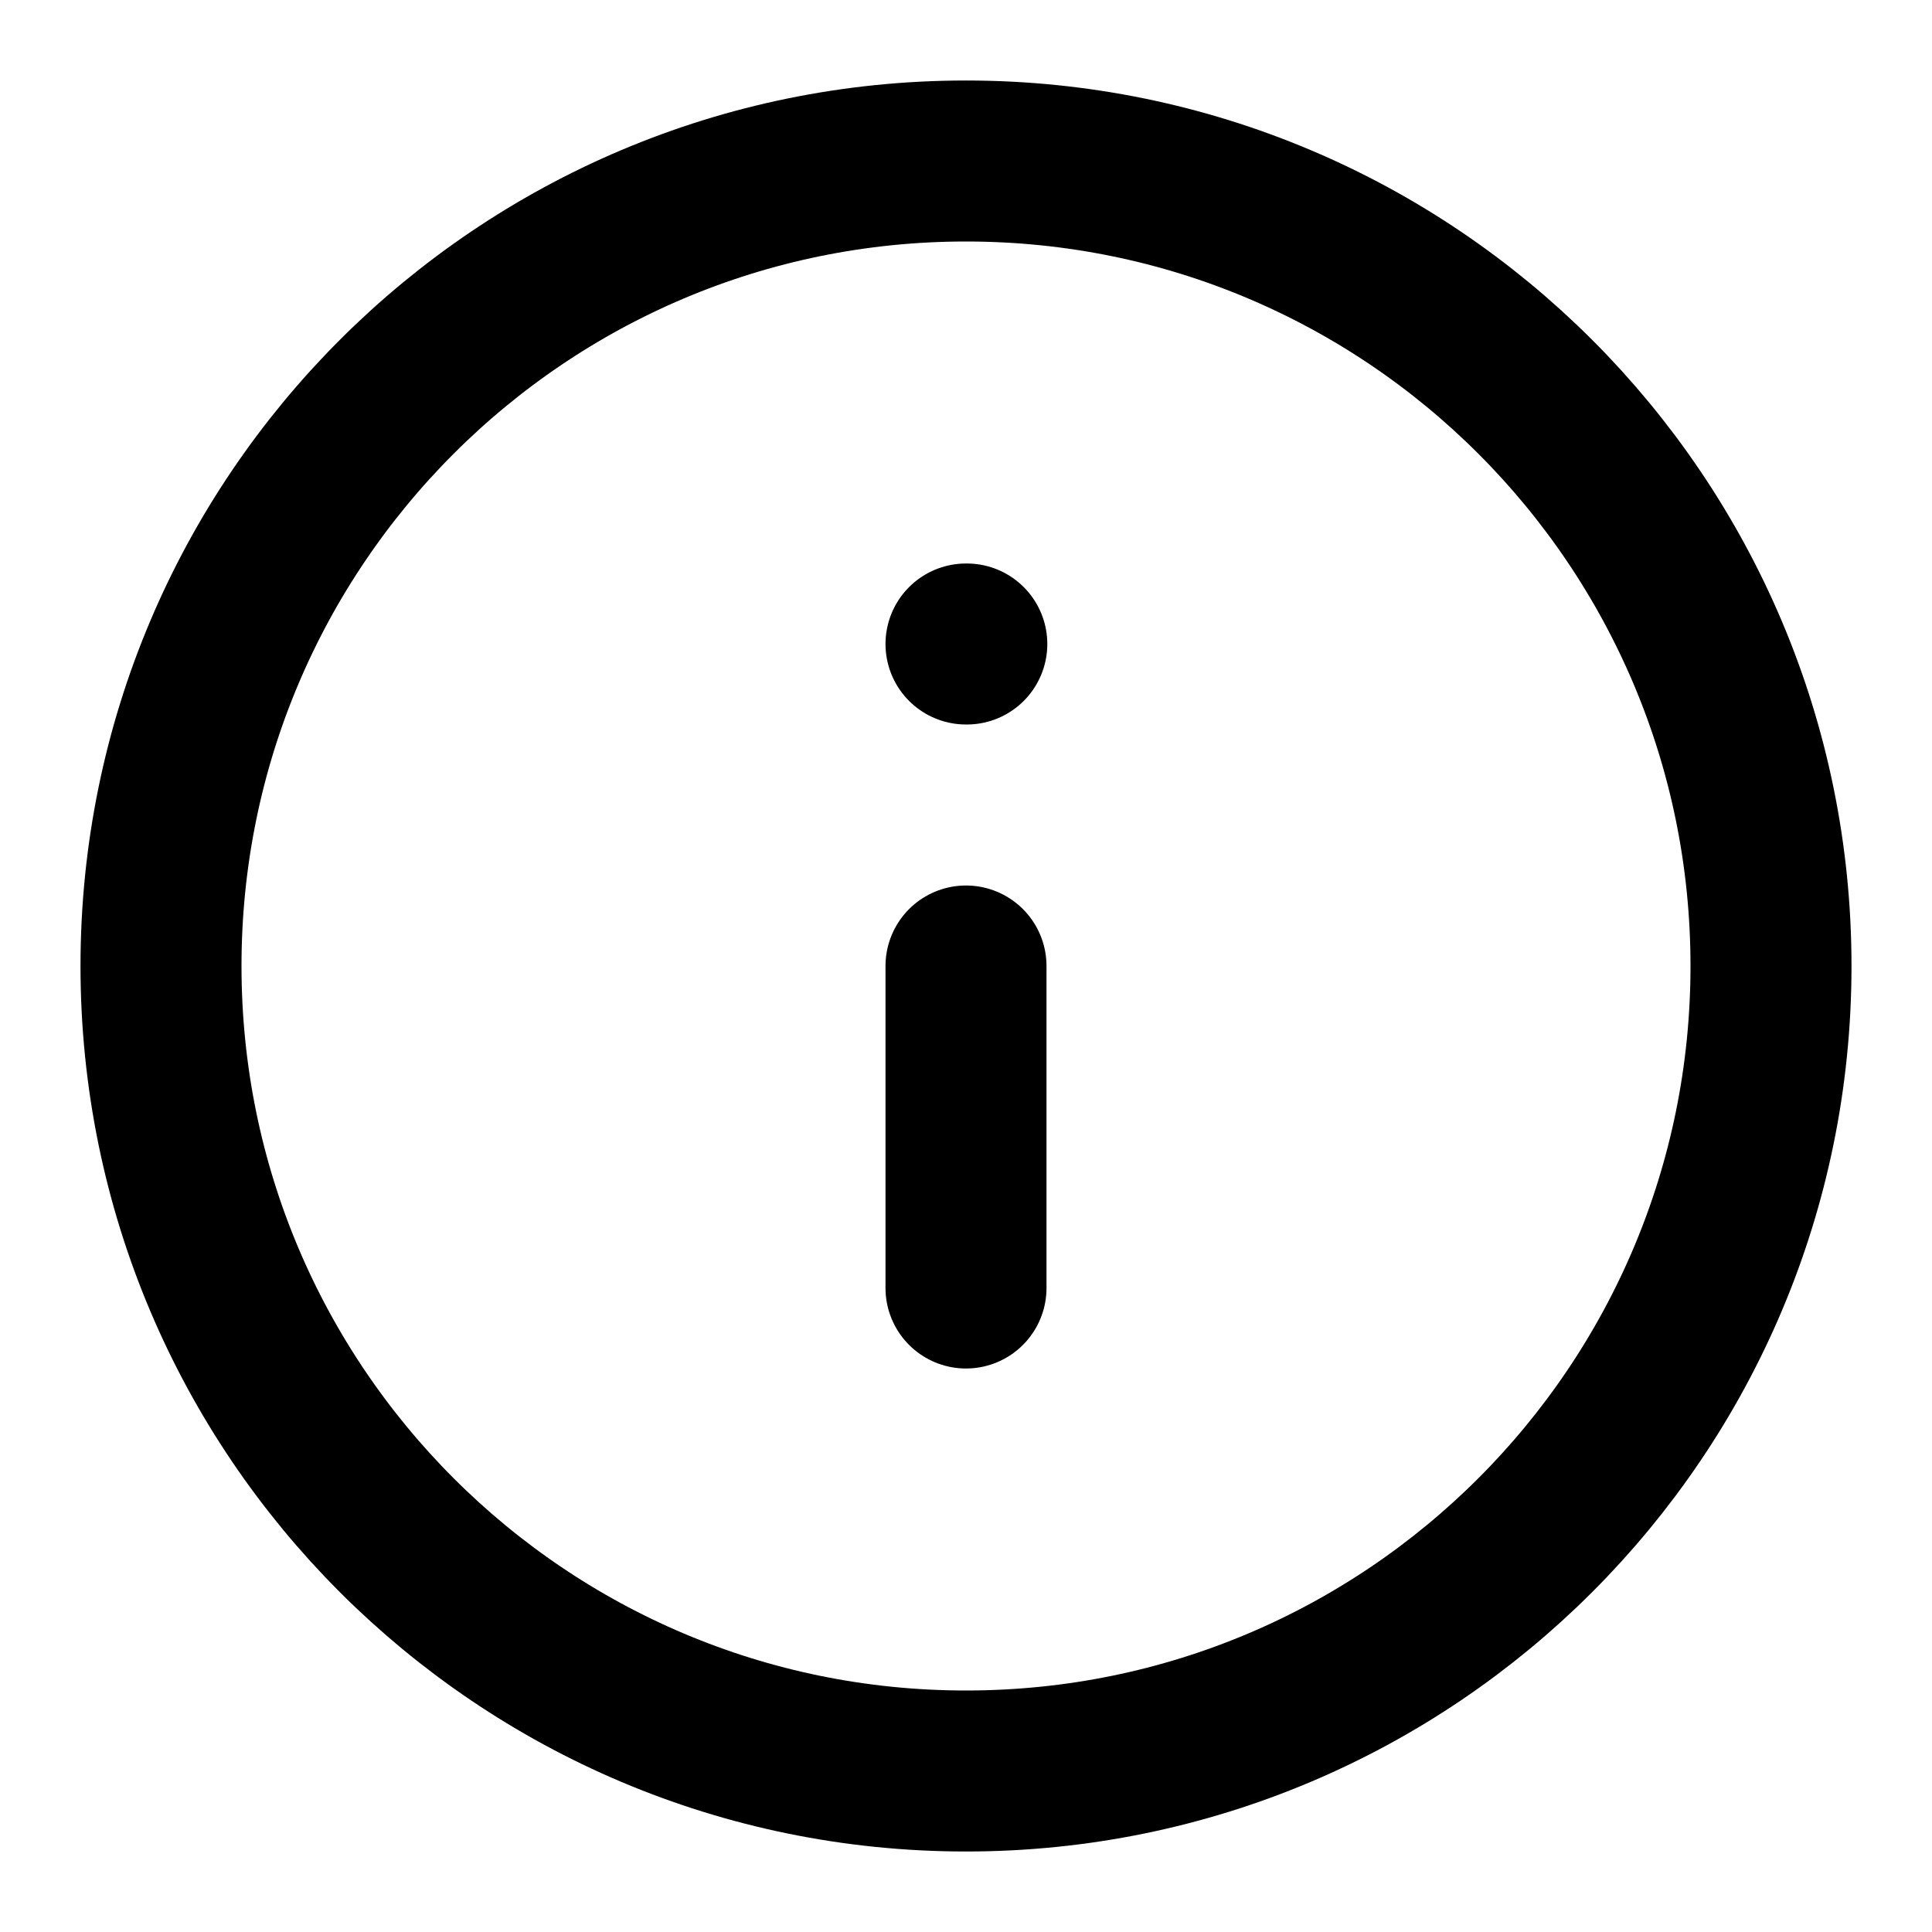
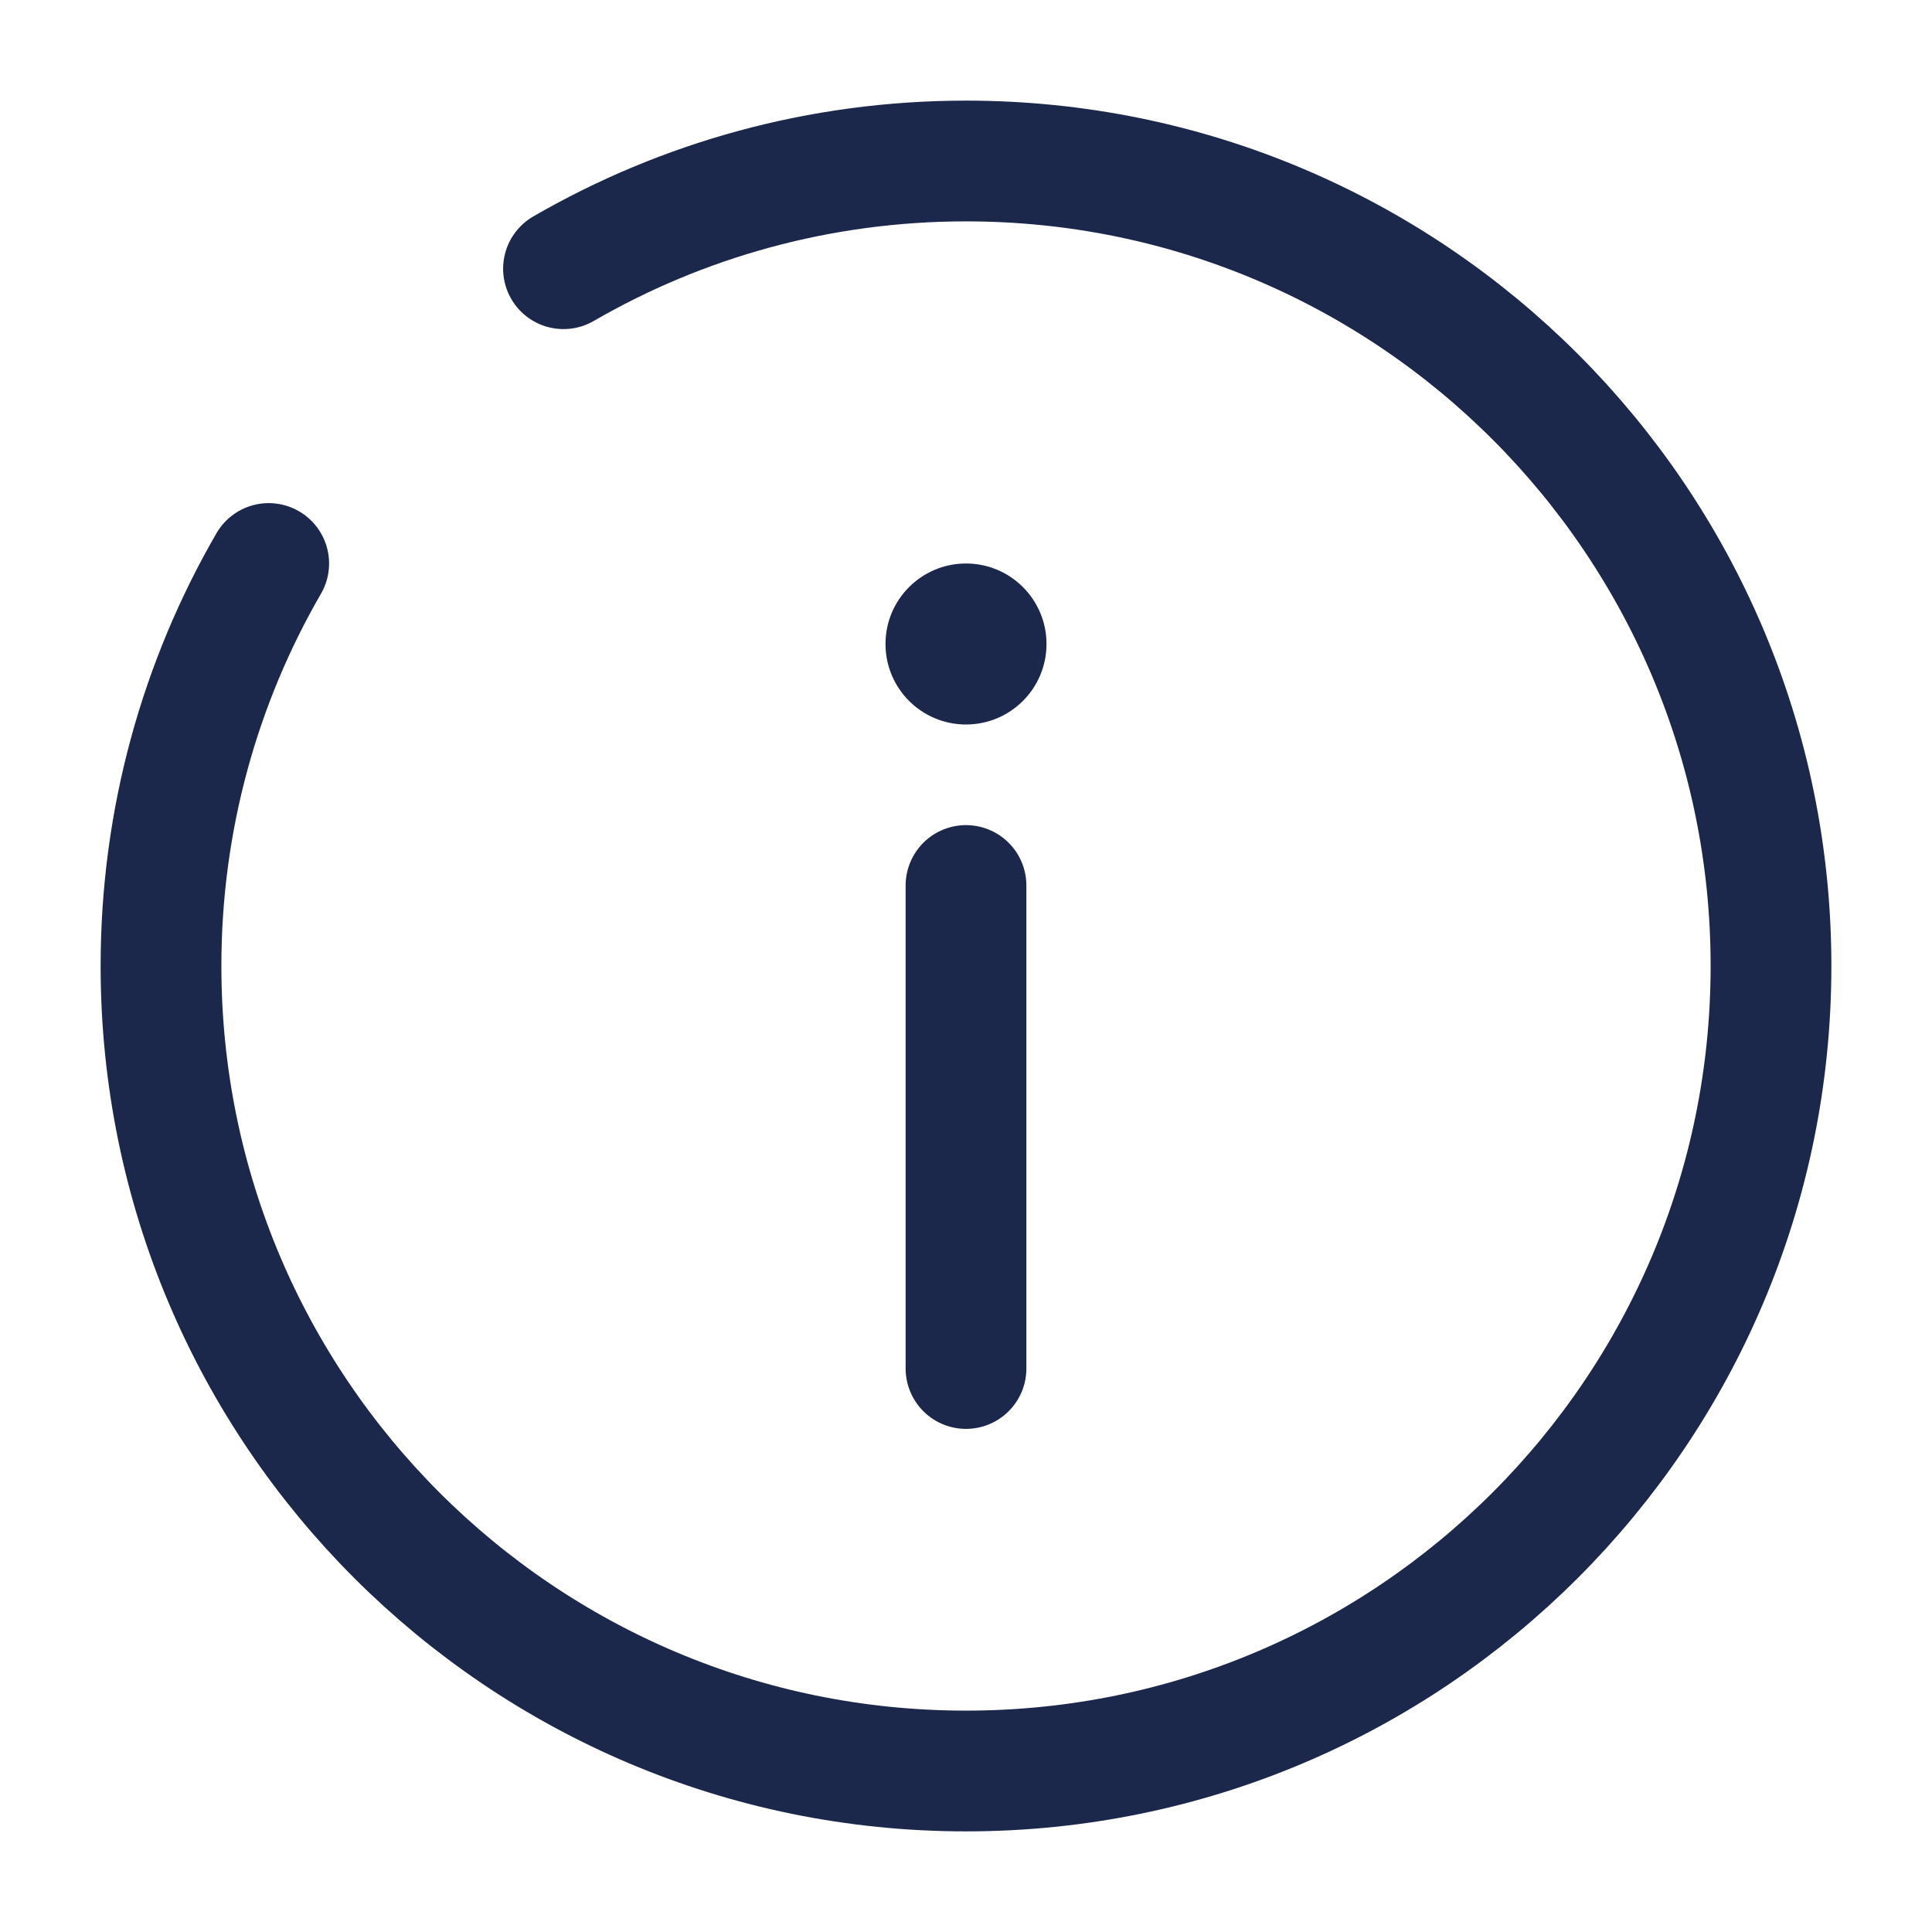
- <svg xmlns="http://www.w3.org/2000/svg" width="24" height="24" viewBox="0 0 24 24" fill="none">
-   <path d="M12 22C17.523 22 22 17.523 22 12C22 6.477 17.523 2 12 2C6.477 2 2 6.477 2 12C2 17.523 6.477 22 12 22Z" stroke="currentColor" stroke-width="2" stroke-linecap="round" stroke-linejoin="round" />
-   <path d="M12 16V12" stroke="currentColor" stroke-width="2" stroke-linecap="round" stroke-linejoin="round" />
-   <path d="M12 8H12.01" stroke="currentColor" stroke-width="2" stroke-linecap="round" stroke-linejoin="round" />
+ <svg xmlns="http://www.w3.org/2000/svg" width="800px" height="800px" viewBox="0 0 24 24" fill="none">
+   <path d="M12 17V11" stroke="#1C274C" stroke-width="1.5" stroke-linecap="round" />
+   <circle cx="1" cy="1" r="1" transform="matrix(1 0 0 -1 11 9)" fill="#1C274C" />
+   <path d="M7 3.338C8.471 2.487 10.179 2 12 2C17.523 2 22 6.477 22 12C22 17.523 17.523 22 12 22C6.477 22 2 17.523 2 12C2 10.179 2.487 8.471 3.338 7" stroke="#1C274C" stroke-width="1.5" stroke-linecap="round" />
</svg>
